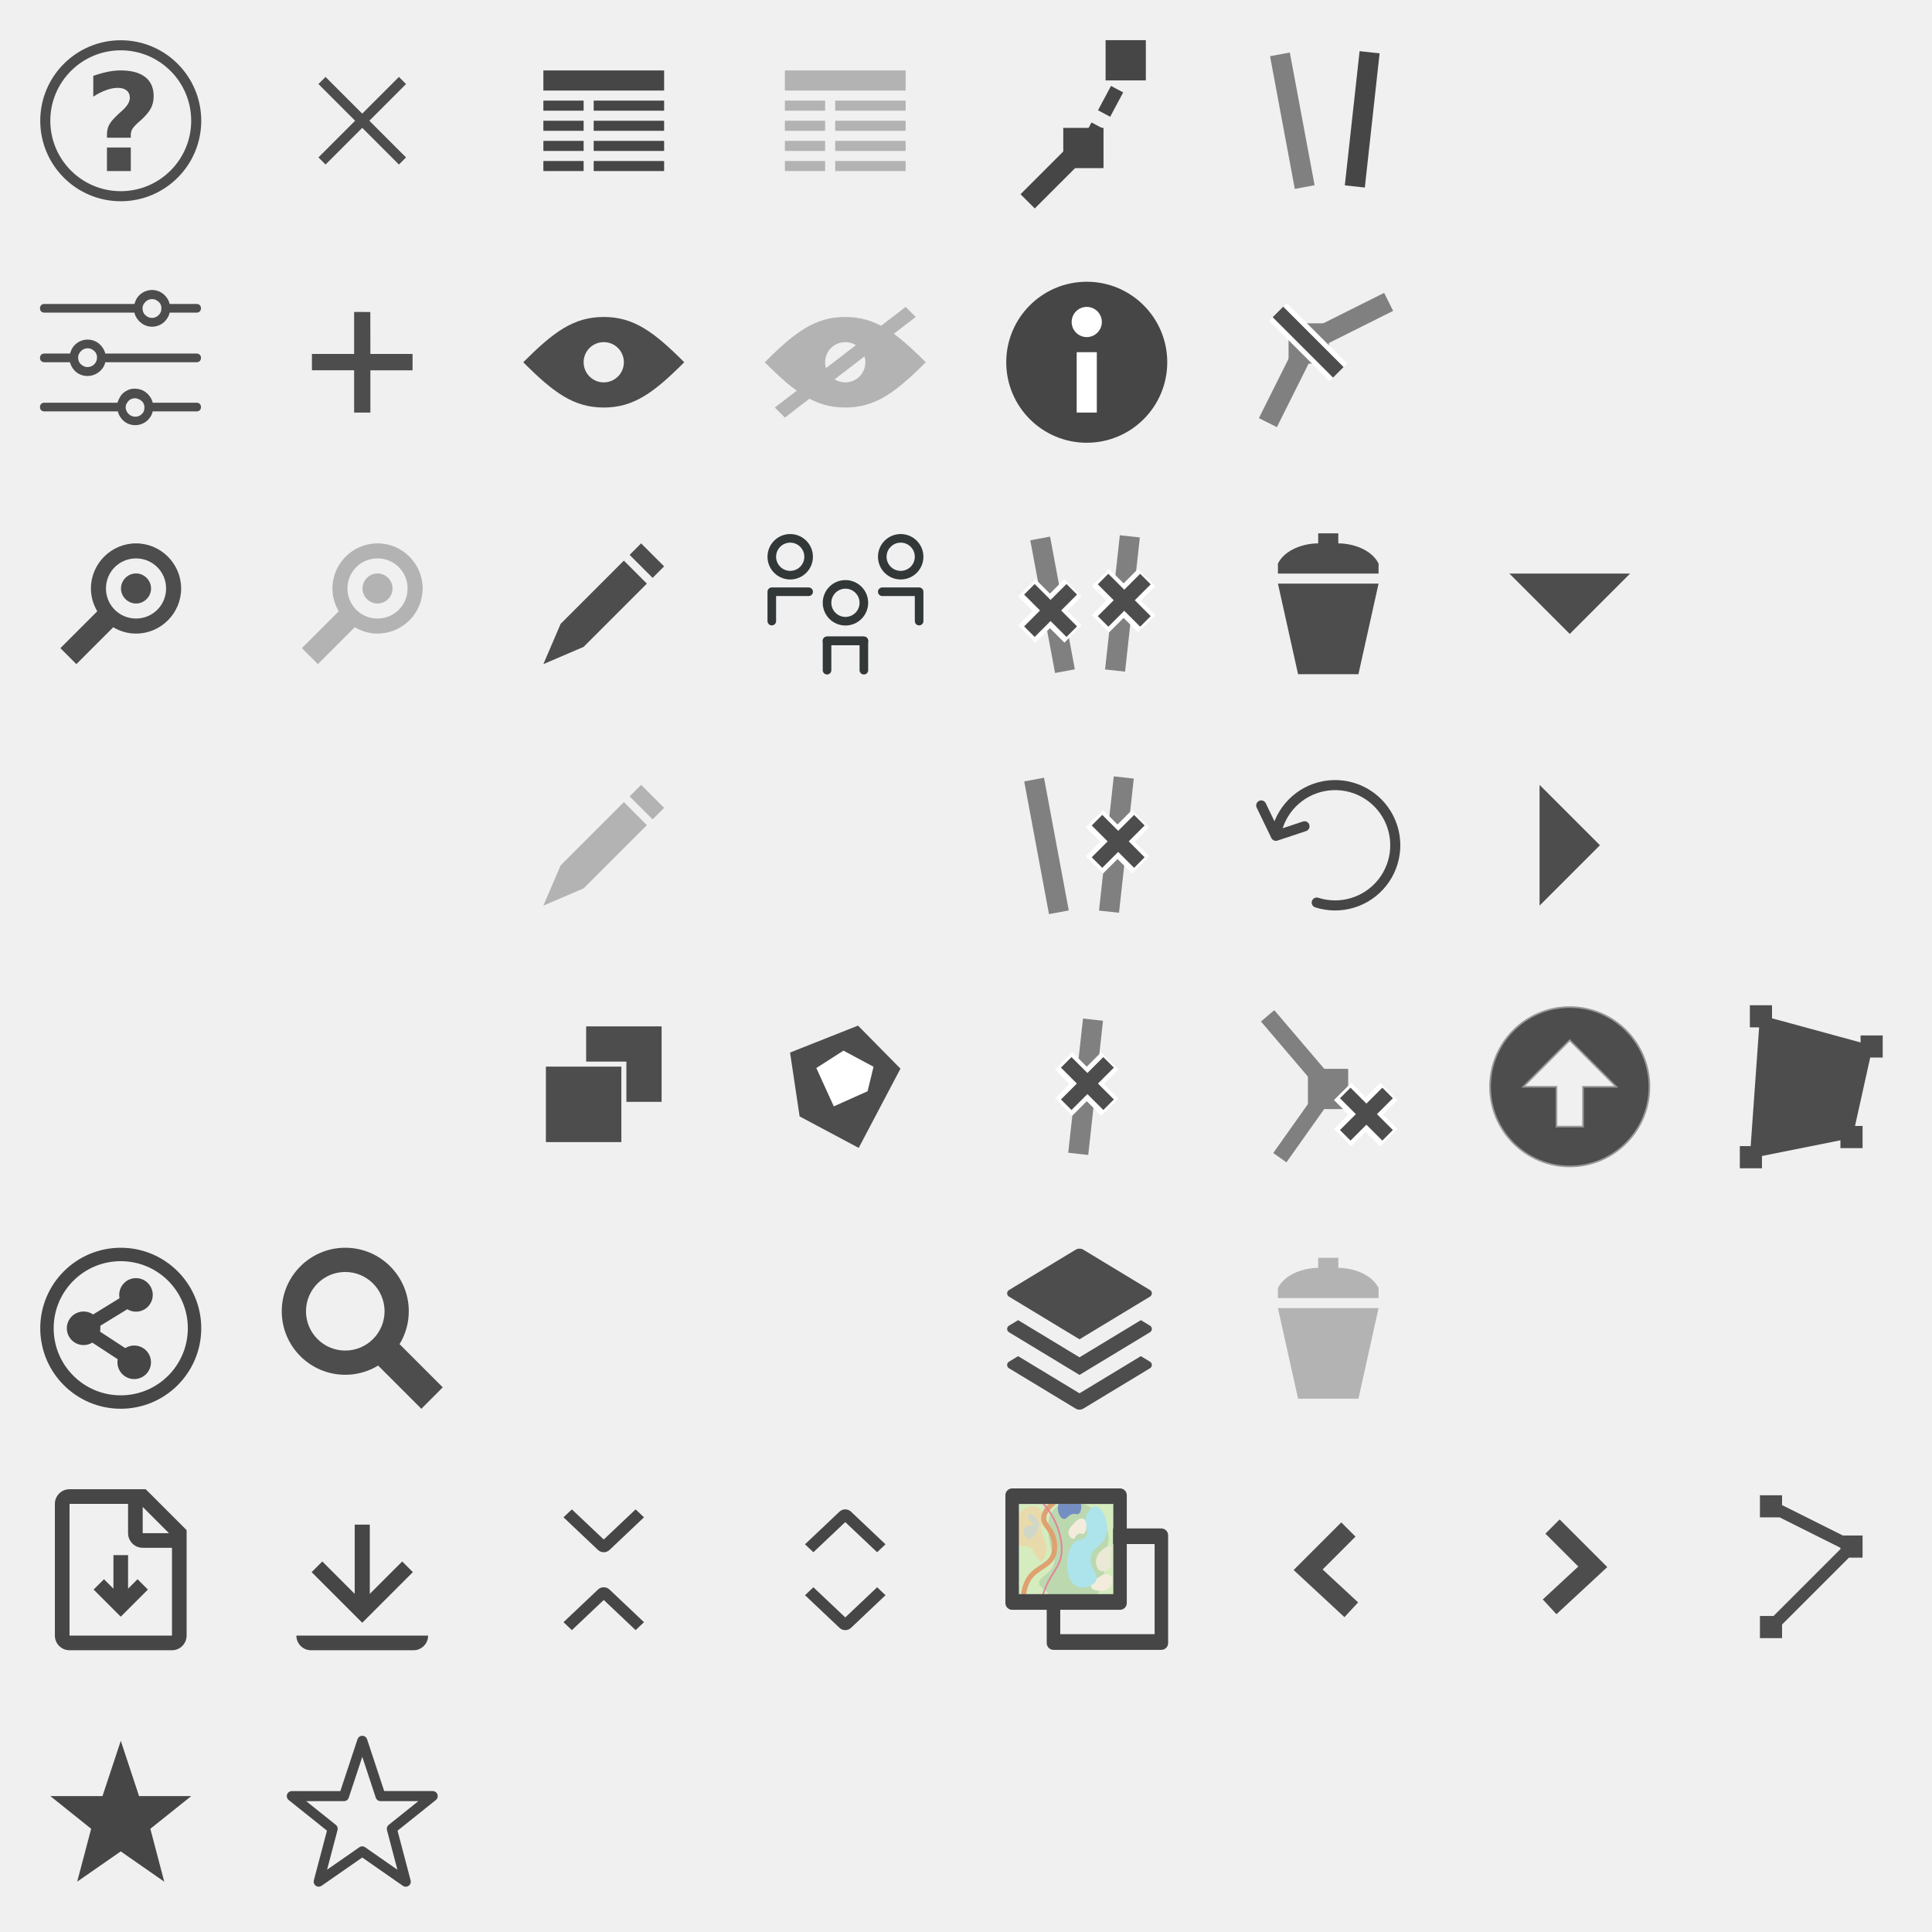
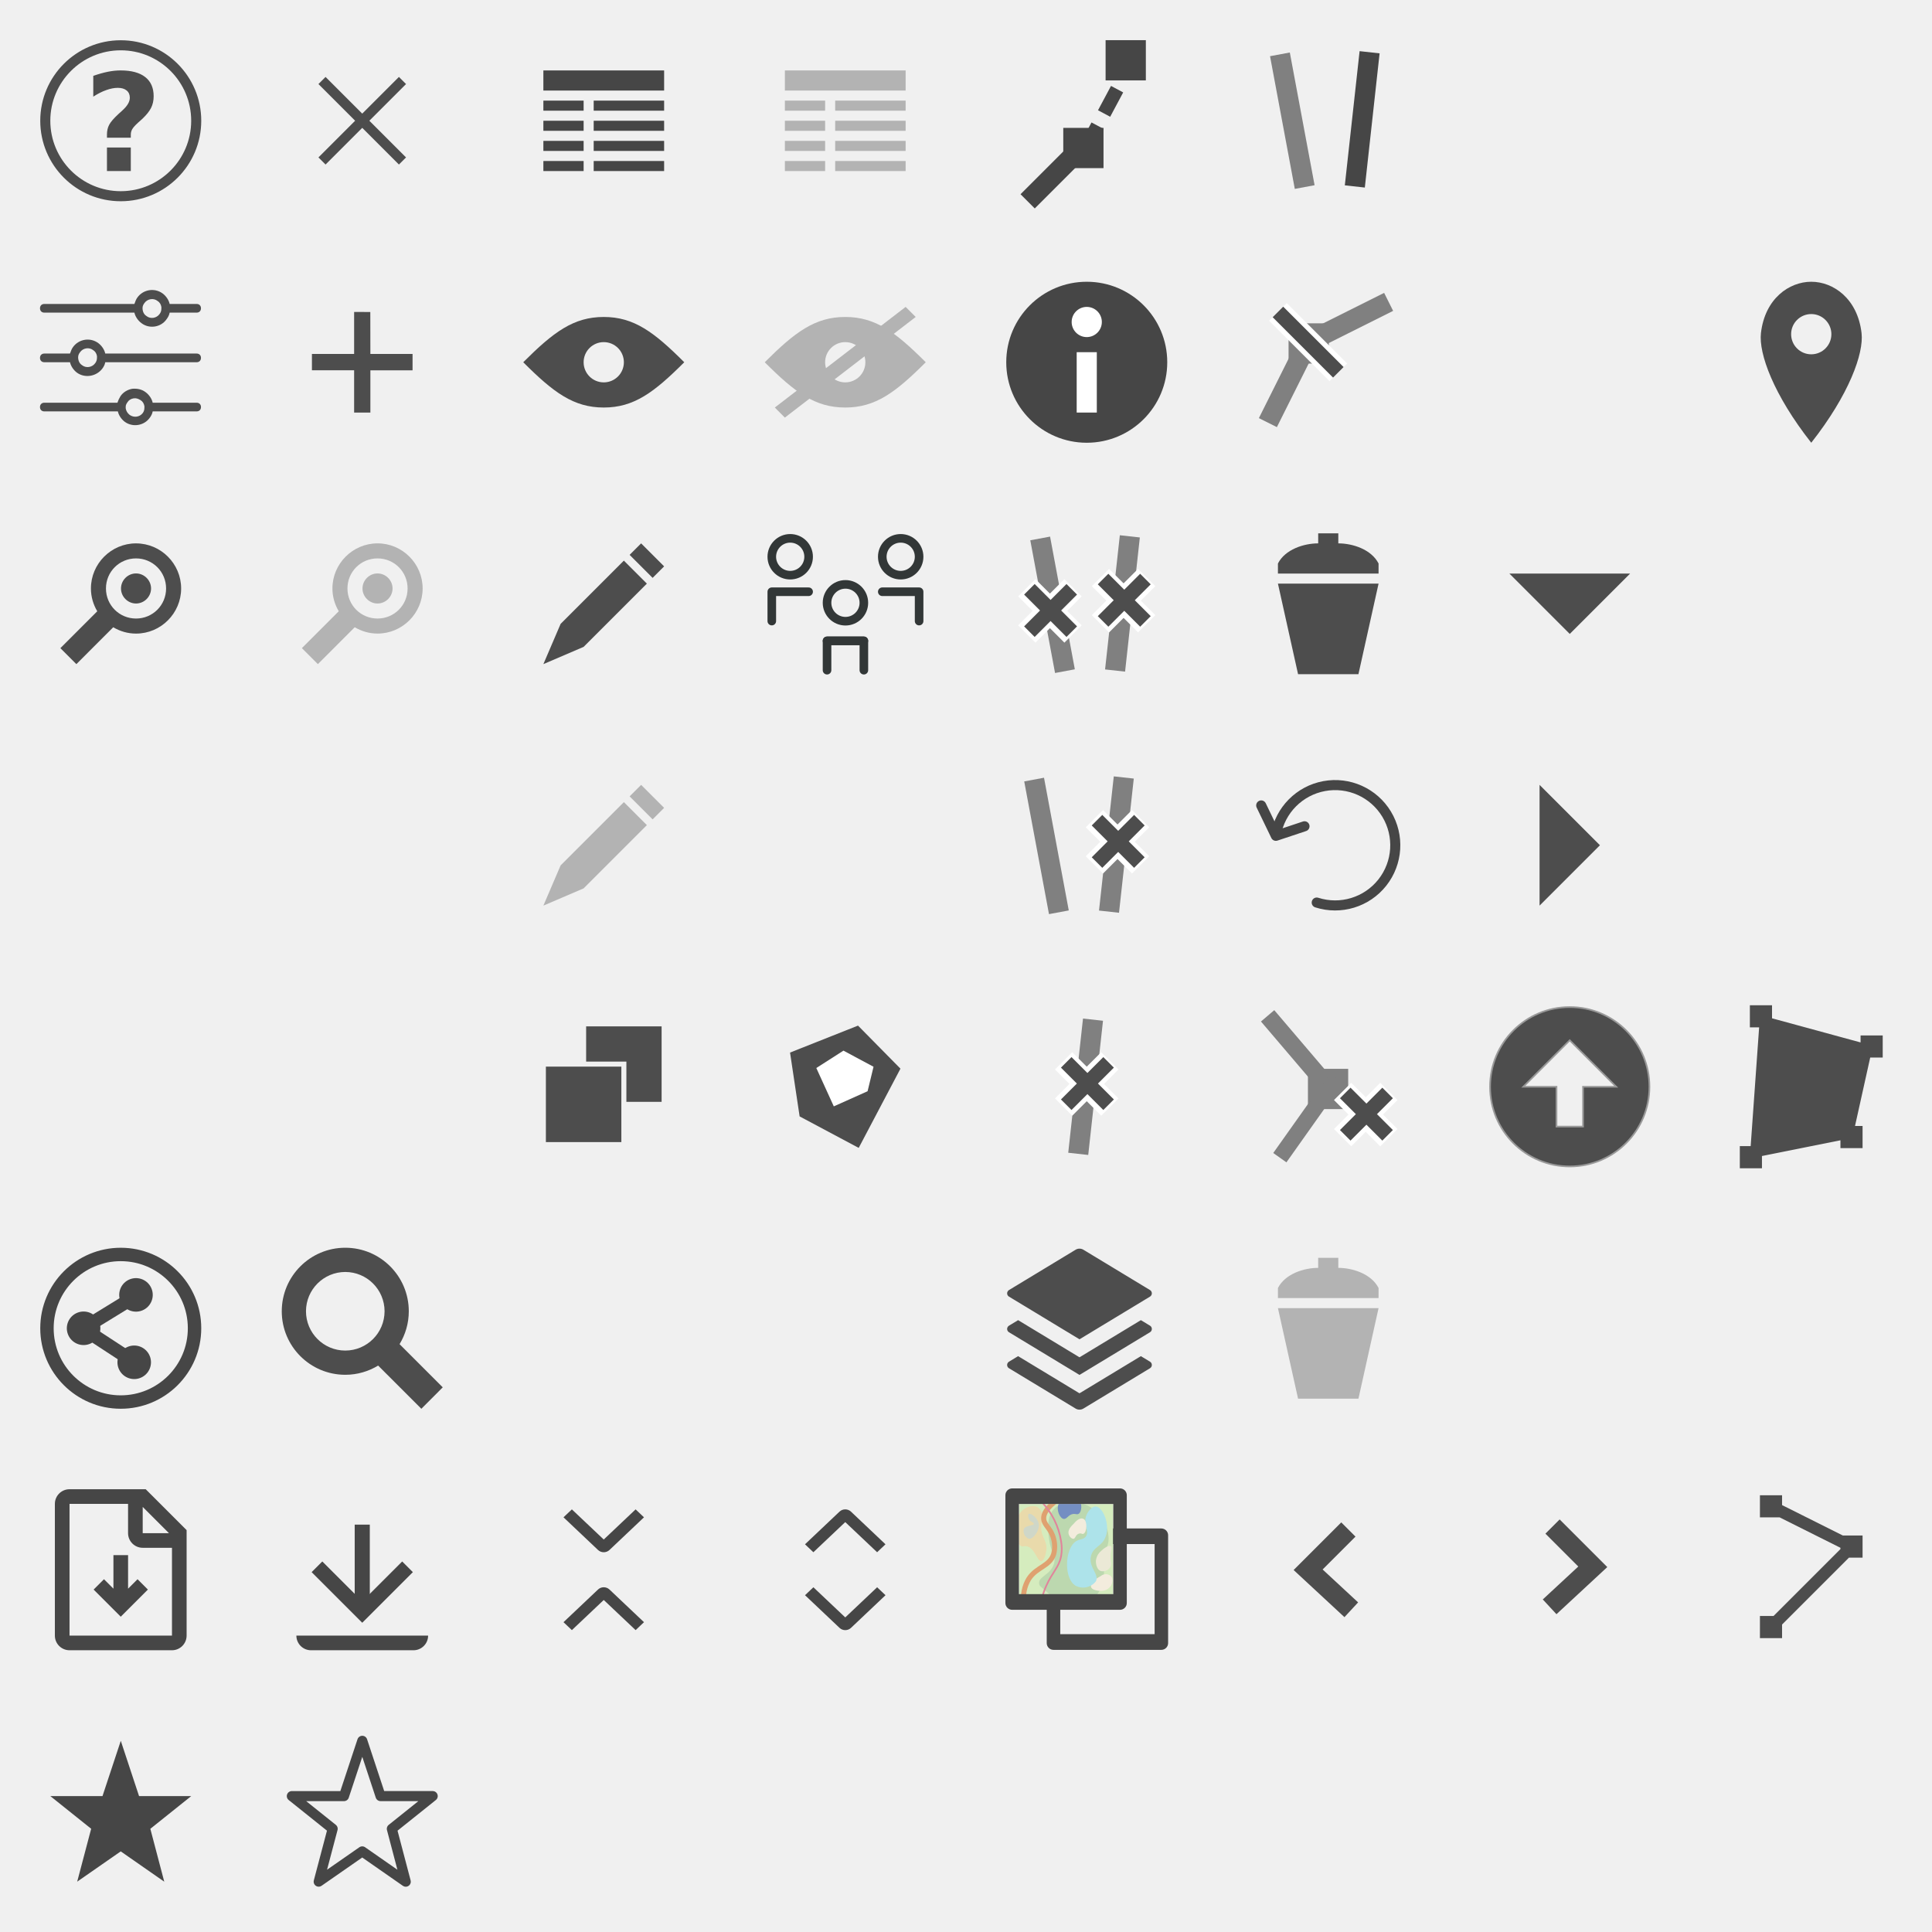
<svg xmlns="http://www.w3.org/2000/svg" width="192" height="192" id="svg2" version="1.1" xml:space="preserve">
  <defs id="defs4">
    <marker style="overflow:visible" id="Arrow1" refX="0" refY="0" orient="auto-start-reverse" markerWidth="4.061" markerHeight="6.707" viewBox="0 0 4.061 6.707" preserveAspectRatio="xMidYMid">
      <path style="fill:none;stroke:context-stroke;stroke-width:1;stroke-linecap:butt" d="m 3,-3 -3,3 3,3" id="path5057" transform="rotate(180,0.125,0)" />
    </marker>
    <mask id="mask0_181_11898" maskUnits="userSpaceOnUse" x="2" y="2" width="15" height="15">
      <path d="m 16.04,2.316 h -14.035 v 14.035 h 14.035 z" fill="#ffffff" id="path2351" />
    </mask>
  </defs>
  <g id="layer1" transform="translate(0,-812.3622)">
    <g id="help" transform="translate(-23.2557,-119.3865)">
      <circle transform="matrix(1.071429,0,0,1.071429,26.68427,934.1058)" id="path3014" style="fill:none;stroke:#4d4d4d;stroke-width:0.933;stroke-miterlimit:4;stroke-dasharray:none;stroke-opacity:1" cx="8" cy="9" r="7" />
      <g id="text3784" style="font-style:normal;font-weight:normal;font-size:40px;line-height:125%;font-family:Sans;letter-spacing:0px;word-spacing:0px;fill:#4d4d4d;fill-opacity:1;stroke:none" transform="translate(27.2557,-100.6137)">
        <path id="path3789" style="font-weight:bold;font-size:12px;-inkscape-font-specification:'Sans Bold';fill:#4d4d4d" d="m 9,1046.046 h -2.37 v -0.322 c 0,-0.36 0.072,-0.677 0.217,-0.954 0.144,-0.281 0.449,-0.636 0.912,-1.066 l 0.42,-0.382 c 0.249,-0.228 0.431,-0.443 0.545,-0.645 0.118,-0.202 0.177,-0.404 0.177,-0.605 -4.6e-6,-0.307 -0.105,-0.546 -0.315,-0.717 -0.21,-0.176 -0.503,-0.263 -0.88,-0.263 -0.354,0 -0.737,0.075 -1.149,0.224 -0.411,0.145 -0.84,0.362 -1.287,0.651 v -2.066 c 0.53,-0.184 1.013,-0.32 1.451,-0.408 0.438,-0.088 0.86,-0.132 1.267,-0.132 1.068,0 1.882,0.219 2.442,0.658 0.56,0.434 0.84,1.07 0.84,1.908 -7e-6,0.43 -0.085,0.816 -0.256,1.158 -0.171,0.338 -0.462,0.702 -0.873,1.092 l -0.42,0.375 c -0.298,0.272 -0.492,0.491 -0.584,0.658 -0.092,0.162 -0.138,0.342 -0.138,0.539 v 0.296 m -2.37,0.974 h 2.37 v 2.342 h -2.37 v -2.342" />
      </g>
    </g>
    <path style="fill:#4d4d4d;fill-opacity:1;fill-rule:nonzero;stroke:none" d="m 60,843.862 c -3,0 -5,1.5 -8,4.5 3,3 5,4.5 8,4.5 3,0 5,-1.5 8,-4.5 -3,-3 -5,-4.5 -8,-4.5 z m 0,2.5 c 1.105,0 2,0.895 2,2 0,1.105 -0.895,2 -2,2 -1.105,0 -2,-0.895 -2,-2 0,-1.105 0.895,-2 2,-2 z" id="show" />
    <g id="hide" style="fill:#b3b3b3" transform="translate(75,-195)">
      <path id="path2990" transform="translate(0,1034.362)" d="m 9,4.5 c -3,-3.36e-5 -5,1.5 -8,4.5 3,3 5,4.5 8,4.5 3,-3.3e-5 5,-1.5 8,-4.5 -3,-3 -5,-4.5 -8,-4.5 z m 0,2.5 c 1.105,0 2,0.895 2,2 0,1.105 -0.895,2 -2,2 -1.105,0 -2,-0.895 -2,-2 0,-1.105 0.895,-2 2,-2 z" style="fill:#b3b3b3;fill-opacity:1;fill-rule:nonzero;stroke:none" />
      <path id="rect3787" d="m 2,1047.862 13,-10 1,1 -13,10 z" style="fill:#b3b3b3;fill-opacity:1;fill-rule:nonzero;stroke:none" />
    </g>
    <path style="fill:#b3b3b3;fill-opacity:1;fill-rule:nonzero;stroke:none" d="m 78,819.362 v 2 h 12 v -2 z m 0,3 v 1 h 4 v -1 z m 5,0 v 1 h 7 v -1 z m -5,2 v 1 h 4 v -1 z m 5,0 v 1 h 7 v -1 z m -5,2 v 1 h 4 v -1 z m 5,0 v 1 h 7 v -1 z m -5,2 v 1 h 4 v -1 z m 5,0 v 1 h 7 v -1 z" id="table-disabled" />
    <path style="color:#000000;font-style:normal;font-variant:normal;font-weight:normal;font-stretch:normal;font-size:medium;line-height:normal;font-family:Sans;-inkscape-font-specification:Sans;text-indent:0;text-align:start;text-decoration:none;text-decoration-line:none;letter-spacing:normal;word-spacing:normal;text-transform:none;writing-mode:lr-tb;direction:ltr;baseline-shift:baseline;text-anchor:start;display:inline;overflow:visible;visibility:visible;fill:#4d4d4d;fill-opacity:1;stroke:none;stroke-width:3;marker:none;enable-background:accumulate" d="m 13.518,866.362 c -2.467,0 -4.482,2.016 -4.482,4.483 0,0.83 0.234,1.596 0.63,2.265 l -3.665,3.665 1.588,1.588 3.665,-3.665 c 0.668,0.397 1.435,0.63 2.265,0.63 2.467,0 4.482,-2.016 4.482,-4.482 0,-2.467 -2.016,-4.483 -4.482,-4.483 z m 0,1.494 c 1.659,0 2.988,1.329 2.988,2.988 0,1.659 -1.329,2.988 -2.988,2.988 -1.659,0 -2.988,-1.329 -2.988,-2.988 0,-1.659 1.329,-2.988 2.988,-2.988 z m 0,1.494 c -0.816,0 -1.494,0.678 -1.494,1.494 0,0.816 0.678,1.494 1.494,1.494 0.816,0 1.494,-0.678 1.494,-1.494 0,-0.816 -0.678,-1.494 -1.494,-1.494 z" id="zoom" />
    <path id="zoom-disabled" d="m 37.518,866.362 c -2.467,0 -4.482,2.016 -4.482,4.482 0,0.83 0.234,1.596 0.63,2.264 l -3.665,3.666 1.588,1.587 3.665,-3.665 c 0.668,0.397 1.435,0.63 2.265,0.63 2.467,0 4.482,-2.016 4.482,-4.483 0,-2.467 -2.016,-4.482 -4.482,-4.482 z m 0,1.494 c 1.659,0 2.988,1.329 2.988,2.988 0,1.659 -1.329,2.988 -2.988,2.988 -1.659,0 -2.988,-1.329 -2.988,-2.988 0,-1.659 1.329,-2.988 2.988,-2.988 z m 0,1.494 c -0.816,0 -1.494,0.678 -1.494,1.494 0,0.816 0.678,1.494 1.494,1.494 0.816,0 1.494,-0.678 1.494,-1.494 0,-0.816 -0.678,-1.494 -1.494,-1.494 z" style="color:#000000;font-style:normal;font-variant:normal;font-weight:normal;font-stretch:normal;font-size:medium;line-height:normal;font-family:Sans;-inkscape-font-specification:Sans;text-indent:0;text-align:start;text-decoration:none;text-decoration-line:none;letter-spacing:normal;word-spacing:normal;text-transform:none;writing-mode:lr-tb;direction:ltr;baseline-shift:baseline;text-anchor:start;display:inline;overflow:visible;visibility:visible;fill:#b3b3b3;fill-opacity:1;stroke:none;stroke-width:3;marker:none;enable-background:accumulate" />
    <path style="fill:#464646;fill-opacity:1;fill-rule:nonzero;stroke:none" d="m 54,819.362 v 2 h 12 v -2 z m 0,3 v 1 h 4 v -1 z m 5,0 v 1 h 7 v -1 z m -5,2 v 1 h 4 v -1 z m 5,0 v 1 h 7 v -1 z m -5,2 v 1 h 4 v -1 z m 5,0 v 1 h 7 v -1 z m -5,2 v 1 h 4 v -1 z m 5,0 v 1 h 7 v -1 z" id="table" />
    <g transform="translate(32,-54.00012)" style="font-style:normal;font-weight:normal;font-size:40px;line-height:125%;font-family:Sans;letter-spacing:0px;word-spacing:0px;fill:#4d4d4d;fill-opacity:1;stroke:none" id="text3784-6" />
    <path id="close-9" style="color:#000000;fill:#4d4d4d;fill-opacity:1;fill-rule:evenodd;stroke:none;stroke-width:0.189;stroke-dasharray:none;stroke-opacity:1" d="m 32.353,820.008 -0.707,0.707 3.646,3.646 -3.646,3.646 0.707,0.707 3.646,-3.646 3.646,3.646 0.707,-0.707 -3.646,-3.646 3.646,-3.646 -0.707,-0.707 -3.646,3.646 z" />
    <path d="m 35.192,853.362 2e-6,-4.2 -4.192,1e-5 -3e-6,-1.627 h 4.192 v -4.173 l 1.609,0.007 0.007,4.167 h 4.192 l -3.9e-5,1.627 -4.192,4e-5 -1.5e-5,4.2 h -1.615" style="font-style:normal;font-variant:normal;font-weight:normal;font-stretch:normal;font-size:20px;line-height:125%;font-family:Arial;-inkscape-font-specification:Arial;letter-spacing:0px;word-spacing:0px;fill:#4d4d4d;fill-opacity:1;stroke:none" id="add" />
    <path d="m 16.557,844.081 c 0.13,-0.173 0.259,-0.389 0.303,-0.649 h 2.681 c 0.259,0 0.432,-0.173 0.432,-0.432 0,-0.259 -0.173,-0.432 -0.432,-0.432 h -2.681 c -0.086,-0.389 -0.346,-0.778 -0.692,-1.038 -0.822,-0.605 -1.946,-0.389 -2.508,0.389 -0.13,0.173 -0.216,0.389 -0.303,0.649 h -8.951 c -0.259,0 -0.432,0.173 -0.432,0.432 0,0.259 0.173,0.432 0.432,0.432 h 8.951 c 0.086,0.389 0.346,0.778 0.692,1.038 0.778,0.605 1.946,0.432 2.508,-0.389 z m -1.989,-0.303 c -0.216,-0.13 -0.346,-0.346 -0.389,-0.605 -0.043,-0.259 0,-0.476 0.173,-0.692 0.303,-0.432 0.908,-0.519 1.297,-0.216 0.216,0.13 0.346,0.346 0.389,0.605 0,0.043 0,0.086 0,0.13 0,0.216 -0.043,0.389 -0.173,0.562 -0.303,0.432 -0.908,0.519 -1.297,0.216 z m -4.411,5.232 c 0.13,-0.173 0.259,-0.389 0.303,-0.649 h 9.081 c 0.259,0 0.432,-0.173 0.432,-0.432 0,-0.259 -0.173,-0.432 -0.432,-0.432 h -9.081 c -0.086,-0.389 -0.346,-0.778 -0.692,-1.038 -0.822,-0.605 -1.946,-0.389 -2.508,0.389 -0.13,0.173 -0.216,0.389 -0.303,0.649 h -2.551 c -0.259,0 -0.432,0.173 -0.432,0.432 0,0.259 0.173,0.432 0.432,0.432 h 2.551 c 0.086,0.389 0.346,0.778 0.692,1.038 0.778,0.562 1.903,0.389 2.508,-0.389 z m -1.989,-0.346 c -0.216,-0.13 -0.346,-0.346 -0.389,-0.605 -0.043,-0.259 0,-0.476 0.173,-0.692 0.303,-0.432 0.908,-0.519 1.297,-0.216 0.216,0.13 0.346,0.346 0.389,0.605 0,0.043 0,0.086 0,0.13 0,0 0,0 0,0 0,0 0,0 0,0 0,0.216 -0.043,0.389 -0.173,0.562 -0.303,0.432 -0.908,0.519 -1.297,0.216 z m 6.703,5.232 c 0.13,-0.173 0.259,-0.389 0.303,-0.649 h 4.368 c 0.259,0 0.432,-0.173 0.432,-0.432 0,-0.259 -0.173,-0.432 -0.432,-0.432 h -4.368 c -0.086,-0.389 -0.346,-0.778 -0.692,-1.038 -0.389,-0.303 -0.865,-0.389 -1.341,-0.346 -0.476,0.086 -0.908,0.346 -1.168,0.735 -0.13,0.216 -0.216,0.389 -0.303,0.649 h -7.265 c -0.259,0 -0.432,0.173 -0.432,0.432 0,0.259 0.173,0.432 0.432,0.432 h 7.308 c 0.086,0.389 0.346,0.778 0.692,1.038 0.778,0.562 1.903,0.389 2.465,-0.389 z m -1.989,-0.303 c -0.216,-0.173 -0.346,-0.389 -0.389,-0.649 0,-0.043 0,-0.086 0,-0.086 0,-0.043 0,-0.086 0,-0.086 0,-0.173 0.086,-0.303 0.173,-0.432 0.13,-0.216 0.346,-0.346 0.605,-0.389 0.259,-0.043 0.476,0.043 0.692,0.173 0.216,0.13 0.346,0.346 0.389,0.605 0,0.043 0,0.086 0,0.13 0,0 0,0 0,0 0,0 0,0 0,0 0,0.216 -0.043,0.389 -0.173,0.562 -0.303,0.389 -0.865,0.476 -1.297,0.173 z" id="path1-3" style="fill:#4d4d4d;fill-opacity:1;stroke-width:1" />
    <path style="fill:#4d4d4d;fill-opacity:1;stroke:none" d="m 63.714,866.362 -1.143,1.143 2.286,2.286 1.143,-1.143 z m -1.714,1.714 -6.286,6.286 2.286,2.286 6.286,-6.286 z m -6.286,6.286 -1.714,4 4,-1.714 z" id="edit" />
    <text xml:space="preserve" style="font-style:normal;font-weight:normal;line-height:0%;font-family:sans-serif;letter-spacing:0px;word-spacing:0px;fill:#000000;fill-opacity:1;stroke:none" x="39.647" y="918.797" id="text4457-6">
      <tspan y="918.797" x="39.647" id="tspan4459-6" style="font-size:30.476px;line-height:1.25;font-family:sans-serif"> </tspan>
    </text>
    <path style="fill:#b3b3b3;fill-opacity:1;stroke:none" d="m 63.714,890.362 -1.143,1.143 2.286,2.286 1.143,-1.143 z m -1.714,1.714 -6.286,6.286 2.286,2.286 6.286,-6.286 z m -6.286,6.286 -1.714,4 4,-1.714 z" id="path3684-2" />
    <g id="share" class="sprite" transform="matrix(0.6666667,0,0,0.6666667,-54.66667,282.7889)">
      <circle id="path4309" cx="100" cy="992.36" r="11" fill="none" stroke="#464646" stroke-width="2" />
      <circle id="path4819" transform="rotate(-111.82)" cx="-963.89" cy="-276.04" r="2.5" fill="#464646" />
      <circle id="path4819-2" transform="rotate(-111.82)" cx="-956.38" cy="-281.16" r="2.5" fill="#464646" />
      <circle id="path4819-0" transform="rotate(-111.82)" cx="-954.66" cy="-272.06" r="2.5" fill="#464646" />
      <path id="path4850" d="m 102.39,987.48 -8.019,4.92 8.139,5.322" fill="none" stroke="#464646" stroke-width="2" />
    </g>
    <path id="search" class="sprite" d="m 44,950.234 -4.291,-4.292 c 0.578,-0.953 0.916,-2.069 0.916,-3.266 0,-3.489 -2.824,-6.314 -6.312,-6.315 -3.487,0.001 -6.312,2.827 -6.312,6.315 0,3.486 2.827,6.311 6.314,6.311 1.197,0 2.312,-0.339 3.264,-0.916 l 4.294,4.294 z m -13.592,-7.559 c 0.004,-2.157 1.748,-3.902 3.905,-3.906 2.156,0.005 3.902,1.748 3.905,3.906 -0.004,2.156 -1.749,3.902 -3.905,3.905 -2.157,0 -3.902,-1.749 -3.905,-3.905 z" fill="#4d4d4d" stroke-width="0.667" />
    <g id="info" transform="translate(0,2)">
      <circle style="fill:#464646;fill-opacity:1;stroke:none" id="path3762" cx="108" cy="846.362" r="8" />
      <circle style="fill:#ffffff;fill-opacity:1;stroke:none" id="path3764" cx="108" cy="842.362" r="1.5" />
      <path style="fill:#ffffff;fill-opacity:1;stroke:none" d="m 107,845.362 h 2 v 6 h -2 z" id="rect4274" />
    </g>
    <g id="g4717" transform="translate(-54.78919,-113.977)">
      <path id="path3862" d="m 140.058,1028.263 4.217,4.278 -4.149,7.874 -5.871,-3.127 -0.952,-6.346 z" style="fill:#4d4d4d;fill-opacity:1;fill-rule:evenodd;stroke:none;stroke-width:1px;stroke-linecap:butt;stroke-linejoin:miter;stroke-opacity:1" />
      <path id="path3864" d="m 135.914,1032.478 1.737,3.811 3.358,-1.504 0.591,-2.433 -2.99,-1.601" style="fill:#ffffff;fill-rule:evenodd;stroke:none;stroke-width:1px;stroke-linecap:butt;stroke-linejoin:miter;stroke-opacity:1" />
    </g>
    <path style="fill:#4d4d4d;fill-opacity:1;fill-rule:nonzero;stroke:none" d="m 131,865.362 v 1 c -1.429,0 -3.286,0.6 -4,2 v 1 h 10 v -1 c -0.714,-1.4 -2.571,-2 -4,-2 v -1 z m -4,5 2,9 h 6 l 2,-9 z" id="delete" />
    <g id="g4797" transform="translate(-70.25992,-96.67438)">
      <path id="path4349-2-2-9-3-8" d="m 180.472,999.637 1.468,-13.336" style="fill:none;fill-rule:evenodd;stroke:#808080;stroke-width:2;stroke-linecap:butt;stroke-linejoin:miter;stroke-miterlimit:4;stroke-dasharray:none;stroke-opacity:1" />
      <path id="path4349-2-2-3-3" d="m 175.49,999.698 -2.461,-13.189" style="fill:none;fill-rule:evenodd;stroke:#808080;stroke-width:2;stroke-linecap:butt;stroke-linejoin:miter;stroke-miterlimit:4;stroke-dasharray:none;stroke-opacity:1" />
      <g id="g4621">
        <g id="g4400-8-39-2-3-1" transform="matrix(0.5744914,0,0,0.5744914,77.9098,445.5668)" style="stroke:#ffffff;stroke-width:4.224;stroke-miterlimit:4;stroke-dasharray:none">
          <path id="path4353-1-6-1-3-6" d="m 176,948.362 8,8" style="fill:none;fill-rule:evenodd;stroke:#ffffff;stroke-width:4.224;stroke-linecap:butt;stroke-linejoin:miter;stroke-miterlimit:4;stroke-dasharray:none;stroke-opacity:1" />
          <path id="path4355-9-7-1-7-3" d="m 176,956.362 8,-8" style="fill:none;fill-rule:evenodd;stroke:#ffffff;stroke-width:4.224;stroke-linecap:butt;stroke-linejoin:miter;stroke-miterlimit:4;stroke-dasharray:none;stroke-opacity:1" />
        </g>
        <g id="g4400-8-39-2-3" transform="matrix(0.5263104,0,0,0.5263104,86.64857,491.4128)" style="stroke:#000000;stroke-width:2.816;stroke-miterlimit:4;stroke-dasharray:none">
          <path id="path4353-1-6-1-3" d="m 176,948.362 8,8" style="fill:none;fill-rule:evenodd;stroke:#4d4d4d;stroke-width:2.816;stroke-linecap:butt;stroke-linejoin:miter;stroke-miterlimit:4;stroke-dasharray:none;stroke-opacity:1" />
          <path id="path4355-9-7-1-7" d="m 176,956.362 8,-8" style="fill:none;fill-rule:evenodd;stroke:#4d4d4d;stroke-width:2.816;stroke-linecap:butt;stroke-linejoin:miter;stroke-miterlimit:4;stroke-dasharray:none;stroke-opacity:1" />
        </g>
      </g>
    </g>
    <g id="g4779" transform="translate(-69.65754,-77.63734)">
      <path id="path4349-2-2-9-3-8-3" d="m 180.472,956.637 1.468,-13.336" style="fill:none;fill-rule:evenodd;stroke:#808080;stroke-width:2;stroke-linecap:butt;stroke-linejoin:miter;stroke-miterlimit:4;stroke-dasharray:none;stroke-opacity:1" />
      <path id="path4349-2-2-3-3-8" d="m 175.49,956.698 -2.461,-13.189" style="fill:none;fill-rule:evenodd;stroke:#808080;stroke-width:2;stroke-linecap:butt;stroke-linejoin:miter;stroke-miterlimit:4;stroke-dasharray:none;stroke-opacity:1" />
      <g id="g4621-7" transform="translate(0,-43)">
        <g id="g4400-8-39-2-3-1-3" transform="matrix(0.5744914,0,0,0.5744914,77.9098,445.5668)" style="stroke:#ffffff;stroke-width:4.224;stroke-miterlimit:4;stroke-dasharray:none">
          <path id="path4353-1-6-1-3-6-1" d="m 176,948.362 8,8" style="fill:none;fill-rule:evenodd;stroke:#ffffff;stroke-width:4.224;stroke-linecap:butt;stroke-linejoin:miter;stroke-miterlimit:4;stroke-dasharray:none;stroke-opacity:1" />
          <path id="path4355-9-7-1-7-3-3" d="m 176,956.362 8,-8" style="fill:none;fill-rule:evenodd;stroke:#ffffff;stroke-width:4.224;stroke-linecap:butt;stroke-linejoin:miter;stroke-miterlimit:4;stroke-dasharray:none;stroke-opacity:1" />
        </g>
        <g id="g4400-8-39-2-3-6" transform="matrix(0.5263104,0,0,0.5263104,86.64857,491.4128)" style="stroke:#000000;stroke-width:2.816;stroke-miterlimit:4;stroke-dasharray:none">
          <path id="path4353-1-6-1-3-5" d="m 176,948.362 8,8" style="fill:none;fill-rule:evenodd;stroke:#4d4d4d;stroke-width:2.816;stroke-linecap:butt;stroke-linejoin:miter;stroke-miterlimit:4;stroke-dasharray:none;stroke-opacity:1" />
          <path id="path4355-9-7-1-7-0" d="m 176,956.362 8,-8" style="fill:none;fill-rule:evenodd;stroke:#4d4d4d;stroke-width:2.816;stroke-linecap:butt;stroke-linejoin:miter;stroke-miterlimit:4;stroke-dasharray:none;stroke-opacity:1" />
        </g>
      </g>
      <g id="g4621-7-8" transform="translate(-7.321431,-41.98214)">
        <g id="g4400-8-39-2-3-1-3-3" transform="matrix(0.5744914,0,0,0.5744914,77.9098,445.5668)" style="stroke:#ffffff;stroke-width:4.224;stroke-miterlimit:4;stroke-dasharray:none">
          <path id="path4353-1-6-1-3-6-1-4" d="m 176,948.362 8,8" style="fill:none;fill-rule:evenodd;stroke:#ffffff;stroke-width:4.224;stroke-linecap:butt;stroke-linejoin:miter;stroke-miterlimit:4;stroke-dasharray:none;stroke-opacity:1" />
          <path id="path4355-9-7-1-7-3-3-1" d="m 176,956.362 8,-8" style="fill:none;fill-rule:evenodd;stroke:#ffffff;stroke-width:4.224;stroke-linecap:butt;stroke-linejoin:miter;stroke-miterlimit:4;stroke-dasharray:none;stroke-opacity:1" />
        </g>
        <g id="g4400-8-39-2-3-6-1" transform="matrix(0.5263104,0,0,0.5263104,86.64857,491.4128)" style="stroke:#000000;stroke-width:2.816;stroke-miterlimit:4;stroke-dasharray:none">
          <path id="path4353-1-6-1-3-5-9" d="m 176,948.362 8,8" style="fill:none;fill-rule:evenodd;stroke:#4d4d4d;stroke-width:2.816;stroke-linecap:butt;stroke-linejoin:miter;stroke-miterlimit:4;stroke-dasharray:none;stroke-opacity:1" />
          <path id="path4355-9-7-1-7-0-1" d="m 176,956.362 8,-8" style="fill:none;fill-rule:evenodd;stroke:#4d4d4d;stroke-width:2.816;stroke-linecap:butt;stroke-linejoin:miter;stroke-miterlimit:4;stroke-dasharray:none;stroke-opacity:1" />
        </g>
      </g>
    </g>
    <g id="g4859" transform="translate(-74.30072,-112.3795)">
      <path id="path4349-2-2-9-3-8-7" d="m 181.454,1039.41 1.468,-13.336" style="fill:none;fill-rule:evenodd;stroke:#808080;stroke-width:2;stroke-linecap:butt;stroke-linejoin:miter;stroke-miterlimit:4;stroke-dasharray:none;stroke-opacity:1" />
      <g transform="translate(0.9824624,39.77233)" id="g4621-0">
        <g id="g4400-8-39-2-3-1-1" transform="matrix(0.5744914,0,0,0.5744914,77.9098,445.5668)" style="stroke:#ffffff;stroke-width:4.224;stroke-miterlimit:4;stroke-dasharray:none">
          <path id="path4353-1-6-1-3-6-5" d="m 176,948.362 8,8" style="fill:none;fill-rule:evenodd;stroke:#ffffff;stroke-width:4.224;stroke-linecap:butt;stroke-linejoin:miter;stroke-miterlimit:4;stroke-dasharray:none;stroke-opacity:1" />
          <path id="path4355-9-7-1-7-3-31" d="m 176,956.362 8,-8" style="fill:none;fill-rule:evenodd;stroke:#ffffff;stroke-width:4.224;stroke-linecap:butt;stroke-linejoin:miter;stroke-miterlimit:4;stroke-dasharray:none;stroke-opacity:1" />
        </g>
        <g id="g4400-8-39-2-3-3" transform="matrix(0.5263104,0,0,0.5263104,86.64857,491.4128)" style="stroke:#000000;stroke-width:2.816;stroke-miterlimit:4;stroke-dasharray:none">
          <path id="path4353-1-6-1-3-3" d="m 176,948.362 8,8" style="fill:none;fill-rule:evenodd;stroke:#4d4d4d;stroke-width:2.816;stroke-linecap:butt;stroke-linejoin:miter;stroke-miterlimit:4;stroke-dasharray:none;stroke-opacity:1" />
          <path id="path4355-9-7-1-7-8" d="m 176,956.362 8,-8" style="fill:none;fill-rule:evenodd;stroke:#4d4d4d;stroke-width:2.816;stroke-linecap:butt;stroke-linejoin:miter;stroke-miterlimit:4;stroke-dasharray:none;stroke-opacity:1" />
        </g>
      </g>
    </g>
    <g id="g4976" transform="translate(-86.46445,-110.3339)">
      <rect y="1028.916" x="216.446" height="4" width="4" id="rect4918" style="fill:#808080;fill-opacity:1;stroke:none;stroke-width:2;stroke-linecap:round;stroke-linejoin:round;stroke-miterlimit:4;stroke-dasharray:4, 2;stroke-dashoffset:0;stroke-opacity:1" />
      <path id="path4349-2-2-9-3-8-7-0-0" d="m 218.99,1031.335 -6.551,-7.687" style="fill:none;fill-rule:evenodd;stroke:#808080;stroke-width:1.737;stroke-linecap:butt;stroke-linejoin:miter;stroke-miterlimit:4;stroke-dasharray:none;stroke-opacity:1" />
      <path id="path4349-2-2-9-3-8-7-0" d="m 213.653,1037.744 5.639,-7.953" style="fill:none;fill-rule:evenodd;stroke:#808080;stroke-width:1.605;stroke-linecap:butt;stroke-linejoin:miter;stroke-miterlimit:4;stroke-dasharray:none;stroke-opacity:1" />
      <g style="fill:#4d4d4d;fill-opacity:1" transform="translate(40.87297,40.76756)" id="g4621-0-6">
        <g id="g4400-8-39-2-3-1-1-8" transform="matrix(0.5744914,0,0,0.5744914,77.9098,445.5668)" style="fill:#4d4d4d;fill-opacity:1;stroke:#ffffff;stroke-width:4.224;stroke-miterlimit:4;stroke-dasharray:none">
          <path id="path4353-1-6-1-3-6-5-5" d="m 176,948.362 8,8" style="fill:#4d4d4d;fill-opacity:1;fill-rule:evenodd;stroke:#ffffff;stroke-width:4.224;stroke-linecap:butt;stroke-linejoin:miter;stroke-miterlimit:4;stroke-dasharray:none;stroke-opacity:1" />
          <path id="path4355-9-7-1-7-3-31-4" d="m 176,956.362 8,-8" style="fill:#4d4d4d;fill-opacity:1;fill-rule:evenodd;stroke:#ffffff;stroke-width:4.224;stroke-linecap:butt;stroke-linejoin:miter;stroke-miterlimit:4;stroke-dasharray:none;stroke-opacity:1" />
        </g>
        <g id="g4400-8-39-2-3-3-7" transform="matrix(0.5263104,0,0,0.5263104,86.64857,491.4128)" style="fill:#4d4d4d;fill-opacity:1;stroke:#000000;stroke-width:2.816;stroke-miterlimit:4;stroke-dasharray:none">
          <path id="path4353-1-6-1-3-3-9" d="m 176,948.362 8,8" style="fill:#4d4d4d;fill-opacity:1;fill-rule:evenodd;stroke:#4d4d4d;stroke-width:2.816;stroke-linecap:butt;stroke-linejoin:miter;stroke-miterlimit:4;stroke-dasharray:none;stroke-opacity:1" />
          <path id="path4355-9-7-1-7-8-7" d="m 176,956.362 8,-8" style="fill:#4d4d4d;fill-opacity:1;fill-rule:evenodd;stroke:#4d4d4d;stroke-width:2.816;stroke-linecap:butt;stroke-linejoin:miter;stroke-miterlimit:4;stroke-dasharray:none;stroke-opacity:1" />
        </g>
      </g>
    </g>
    <g id="undo" transform="matrix(0.5135724,-0.5430923,0.5430923,0.5135724,-518.0213,506.2255)">
      <path transform="rotate(154.403)" d="m 231.877,-980.514 a 8,8 0 0 1 -8.126,-4.127 8,8 0 0 1 1.012,-9.058 8,8 0 0 1 8.837,-2.232 8,8 0 0 1 5.192,7.491" id="path4240" style="fill:none;fill-opacity:1;stroke:#464646;stroke-width:1.338;stroke-linecap:round;stroke-linejoin:round;stroke-miterlimit:4;stroke-dasharray:none;stroke-dashoffset:0;stroke-opacity:1" />
      <path id="path4242" d="m 216,980.362 -1.595,4.194 3.536,1.894" style="fill:none;fill-rule:evenodd;stroke:#464646;stroke-width:1.338;stroke-linecap:round;stroke-linejoin:round;stroke-miterlimit:4;stroke-dasharray:none;stroke-opacity:1" />
    </g>
    <g id="g12677" transform="translate(1.457037,0.7324197)">
      <path style="fill:none;fill-rule:evenodd;stroke:#464646;stroke-width:1.371;stroke-linecap:butt;stroke-linejoin:miter;stroke-miterlimit:4;stroke-dasharray:2.743, 1.371;stroke-dashoffset:0;stroke-opacity:1" d="m 111.496,816.863 -4.65,8.708" id="path4873" />
      <rect style="fill:#464646;fill-opacity:1;stroke:none;stroke-width:2;stroke-linecap:round;stroke-linejoin:round;stroke-miterlimit:4;stroke-dasharray:4, 2;stroke-dashoffset:0;stroke-opacity:1" id="rect4918-7" width="4" height="4" x="108.416" y="815.621" />
      <path style="fill:none;fill-rule:evenodd;stroke:#464646;stroke-width:2;stroke-linecap:butt;stroke-linejoin:miter;stroke-miterlimit:4;stroke-dasharray:none;stroke-dashoffset:0;stroke-opacity:1" d="m 107.028,825.28 -6.359,6.359" id="path4873-4" />
      <rect style="fill:#464646;fill-opacity:1;stroke:none;stroke-width:2;stroke-linecap:round;stroke-linejoin:round;stroke-miterlimit:4;stroke-dasharray:4, 2;stroke-dashoffset:0;stroke-opacity:1" id="continue-line" width="4" height="4" x="104.209" y="824.338" />
    </g>
    <g id="delete-vertex" transform="translate(-90,-64)">
      <path style="fill:none;stroke:#808080;stroke-width:2;stroke-linecap:butt;stroke-linejoin:miter;stroke-miterlimit:4;stroke-dasharray:none;stroke-opacity:1" d="m 216,918.362 4,-8" id="path4349-2-2-9-3-8-3-5" />
      <path style="fill:none;stroke:#808080;stroke-width:2;stroke-linecap:butt;stroke-linejoin:miter;stroke-miterlimit:4;stroke-dasharray:none;stroke-opacity:1" d="m 220,910.362 8,-4" id="path4349-2-2-9-3-8-3-8" />
      <rect style="fill:#808080;fill-opacity:1;stroke:none" id="rect4918-1" width="4" height="4" x="218.056" y="908.494" />
      <path style="fill:none;stroke:#ffffff;stroke-width:2.482;stroke-linecap:butt;stroke-linejoin:miter;stroke-miterlimit:4;stroke-dasharray:none;stroke-opacity:1" d="m 217,907.362 6,6" id="path4353-1-6-1-3-5-1-9" />
      <path style="fill:none;stroke:#4d4d4d;stroke-width:1.482;stroke-linecap:butt;stroke-linejoin:miter;stroke-miterlimit:4;stroke-dasharray:none;stroke-opacity:1" d="m 217,907.362 6,6" id="path4353-1-6-1-3-5-1" />
    </g>
    <g id="split-line">
      <path style="fill:none;stroke:#464646;stroke-width:2;stroke-linecap:butt;stroke-linejoin:miter;stroke-miterlimit:4;stroke-dasharray:none;stroke-opacity:1" d="m 134.641,830.891 1.468,-13.336" id="path4349-2-2-9-3-8-9" />
      <path style="fill:none;stroke:#808080;stroke-width:2;stroke-linecap:butt;stroke-linejoin:miter;stroke-miterlimit:4;stroke-dasharray:none;stroke-opacity:1" d="m 129.659,830.952 -2.461,-13.189" id="path4349-2-2-3-3-3" />
    </g>
    <path style="fill:#b3b3b3;fill-opacity:1;fill-rule:nonzero;stroke:none" d="m 131,937.362 v 1 c -1.429,0 -3.286,0.6 -4,2 v 1 h 10 v -1 c -0.714,-1.4 -2.571,-2 -4,-2 v -1 z m -4,5 2,9 h 6 l 2,-9 z" id="delete-disabled" />
    <g id="tilelayers" transform="matrix(2.525935,0,0,2.525935,47.78751,955.6009)">
      <path d="m 26.773,3.428 h -4.244 c -0.07,0 -0.138,0.028 -0.188,0.078 -0.05,0.05 -0.078,0.117 -0.078,0.188 v 4.244 c 0,0.07 0.028,0.138 0.078,0.188 0.05,0.05 0.117,0.078 0.188,0.078 h 4.244 c 0.07,0 0.138,-0.028 0.188,-0.078 0.05,-0.05 0.078,-0.117 0.078,-0.188 v -4.244 c 0,-0.07 -0.028,-0.138 -0.078,-0.188 -0.05,-0.05 -0.117,-0.078 -0.188,-0.078 z m -0.265,4.159 h -3.713 v -3.546 h 3.713 z" fill="#464646" id="path2349" style="stroke-width:0.265" />
      <g mask="url(#mask0_181_11898)" id="g2376" transform="matrix(0.2645833,0,0,0.2645833,20.6375,1.852083)">
        <path d="m 16.04,2.316 h -14.035 v 14.035 h 14.035 z" fill="#d5ecbe" id="path2354" />
        <path d="m 2.376,3.429 c 0.268,-0.312 0.615,-0.546 1.005,-0.677 0.39,-0.131 0.808,-0.153 1.21,-0.065 0.324,0.156 0.585,0.418 0.742,0.742 0.371,0.722 0,1.263 0,2.216 -0.08,1.724 1.003,2.085 0.732,3.689 -0.08,0.571 -0.341,1.444 -0.732,1.474 -0.622,0.06 -0.942,-2.005 -2.216,-2.216 -0.391,-0.06 -0.471,0.11 -0.742,0 -1.053,-0.401 -1.524,-3.659 0,-5.163 z" fill="#e9daab" id="path2356" />
        <path d="m 7.178,16.351 c -1.754,-1.724 -2.165,-1.754 -2.165,-2.216 -0.16,-1.002 1.744,-1.293 2.216,-2.957 0.331,-1.173 -0.471,-1.564 -0.742,-3.689 -0.16,-1.253 -0.401,-3.218 0.742,-4.431 1.143,-1.213 3.138,-1.173 4.431,-0.742 1.065,0.39 1.987,1.092 2.645,2.016 0.658,0.923 1.022,2.024 1.044,3.157 0,1.243 -0.682,1.654 -0.732,3.689 0.06,0.737 0.06,1.478 0,2.216 -0.155,1.123 -0.676,2.162 -1.484,2.957 -1.504,1.343 -3.91,1.694 -5.223,0.742 -0.15,-0.11 -0.07,-0.05 -0.732,-0.742 z" fill="#bcd8af" id="path2358" />
        <path d="m 14.196,9.333 c -0.43,0.375 -0.697,0.904 -0.742,1.474 0,0.12 0,1.213 0.742,1.484 0.294,0.071 0.603,0.036 0.873,-0.1 0.27,-0.136 0.483,-0.363 0.6,-0.642 0.066,-0.243 0.066,-0.499 0,-0.742 -0.16,-1.383 0.301,-2.005 0,-2.216 -0.301,-0.211 -1.093,0.351 -1.474,0.742 z" fill="#ebe9d6" id="path2360" />
        <path d="m 14.195,15.238 c 0.287,0.012 0.573,-0.048 0.831,-0.176 0.258,-0.128 0.479,-0.319 0.643,-0.555 0.201,-0.331 0.441,-1.053 0,-1.484 -0.206,-0.174 -0.467,-0.269 -0.737,-0.269 -0.27,0 -0.531,0.095 -0.737,0.269 0,0 -1.484,0.742 -1.484,1.484 0,0.742 1.484,0.732 1.484,0.732 z" fill="#f3ecdd" id="path2362" />
        <path d="m 7.91,1.574 c -1.895,1.323 -2.266,2.296 -2.216,2.957 0.08,1.002 1.093,1.373 1.484,3.008 0.195,0.726 0.195,1.49 0,2.216 -0.581,1.855 -2.516,1.885 -3.699,3.689 -0.668,1.11 -0.927,2.419 -0.732,3.699" stroke="#dfa170" stroke-width="0.75" stroke-miterlimit="10" id="path2364" style="fill:none" />
        <path d="m 5.333,1.945 c 1.573,1.617 2.603,3.685 2.947,5.915 0.131,0.733 0.131,1.483 0,2.216 -0.331,1.704 -1.303,2.356 -2.216,4.431 -0.315,0.713 -0.56,1.455 -0.732,2.216" stroke="#e0859b" stroke-width="0.25" stroke-miterlimit="10" id="path2366" style="fill:none" />
        <path d="m 10.496,14.506 c -1.845,-1.002 -1.714,-5.534 0,-6.647 0.592,-0.381 1.133,-0.211 1.484,-0.742 0.521,-0.802 -0.411,-1.694 0,-2.957 0.231,-0.722 0.892,-1.524 1.474,-1.474 1.002,0.08 2.125,2.556 1.474,4.431 -0.531,1.564 -1.915,1.514 -2.216,3.008 -0.341,1.644 1.273,2.627 0.742,3.689 -0.34,0.436 -0.818,0.743 -1.356,0.869 -0.538,0.126 -1.103,0.063 -1.601,-0.177 z" fill="#ade3ea" id="path2368" />
        <path d="m 7.91,2.316 c -0.391,0.912 0.211,2.145 0.742,2.216 0.531,0.07 0.662,-0.652 1.484,-0.742 0.401,0 0.521,0.12 0.732,0 0.501,-0.271 0.612,-1.624 0,-2.216 -0.24,-0.157 -0.509,-0.262 -0.792,-0.31 -0.282,-0.048 -0.572,-0.036 -0.849,0.034 -0.278,0.07 -0.538,0.196 -0.765,0.371 -0.227,0.175 -0.414,0.395 -0.552,0.647 z" fill="#748ec2" id="path2370" />
        <path d="m 10.135,5.273 c -0.311,0.301 -0.882,0.852 -0.742,1.474 0.09,0.401 0.451,0.782 0.742,0.742 0.291,-0.04 0.291,-0.571 0.732,-0.742 0.441,-0.17 0.511,0.11 0.742,0 0.531,-0.241 0.612,-1.925 0,-2.216 -0.612,-0.291 -1.243,0.481 -1.474,0.742 z" fill="#f3ecdd" id="path2372" />
        <path d="m 3.479,3.789 c 0.271,-0.16 1.313,0.541 1.484,1.484 0.17,0.942 -0.822,2.316 -1.484,2.216 -0.282,-0.112 -0.513,-0.325 -0.648,-0.597 -0.135,-0.272 -0.165,-0.584 -0.084,-0.877 0.271,-0.551 1.454,-0.441 1.474,-0.732 0.02,-0.291 -0.511,-0.271 -0.742,-0.752 -0.12,-0.271 -0.14,-0.652 0,-0.742 z" fill="#cfd7c8" id="path2374" />
      </g>
      <path d="m 25.147,1.852 h -4.244 c -0.07,0 -0.138,0.028 -0.188,0.078 -0.05,0.05 -0.078,0.117 -0.078,0.188 v 4.244 c 0,0.07 0.028,0.138 0.078,0.188 0.05,0.05 0.117,0.078 0.188,0.078 h 4.244 c 0.07,0 0.138,-0.028 0.188,-0.078 0.05,-0.05 0.078,-0.117 0.078,-0.188 v -4.244 c 0,-0.07 -0.028,-0.138 -0.078,-0.188 -0.05,-0.05 -0.117,-0.078 -0.188,-0.078 z m -0.265,4.159 h -3.713 v -3.546 h 3.713 z" fill="#464646" id="path2378" style="stroke-width:0.265" />
    </g>
    <path id="arrow-down" d="m 156,875.362 6,-6 h -12 z" fill="#f2f2f2" fill-rule="evenodd" style="fill:#4d4d4d;fill-opacity:1" />
    <path id="arrow-right" d="m 159,896.362 -6,-6 v 12 z" fill="#f2f2f2" fill-rule="evenodd" style="fill:#4d4d4d;fill-opacity:1" />
    <path d="m 14.182,962.118 v 2.608 h 2.608 z m 2.909,4.062 h -2.909 c -0.803,0 -1.455,-0.651 -1.455,-1.455 v -2.909 h -5.818 v 13.091 h 10.182 z m -10.182,-5.818 h 7.574 l 4.062,4.062 v 10.483 c 0,0.803 -0.651,1.455 -1.455,1.455 h -10.182 c -0.803,0 -1.455,-0.651 -1.455,-1.455 v -13.091 c 0,-0.803 0.651,-1.455 1.455,-1.455 z m 4.364,9.881 v -3.335 h 1.455 v 3.335 l 0.94,-0.94 1.029,1.029 -2.696,2.696 -2.696,-2.696 1.029,-1.029 z" fill-rule="evenodd" id="downloadfile" style="fill:#464646;fill-opacity:1;stroke-width:0.727" />
    <g id="downloadbackup">
      <path style="fill:#464646;fill-opacity:1;stroke-width:0.727" d="m 42.545,974.908 c 0,0.803 -0.651,1.455 -1.455,1.455 h -10.182 c -0.803,0 -1.455,-0.651 -1.455,-1.455 2.557,0 9.805,0 13.091,0 z" id="path8303-6" />
      <path style="fill:none;fill-rule:evenodd;stroke:#464646;stroke-width:1.5;stroke-linecap:butt;stroke-linejoin:miter;stroke-dasharray:none;stroke-opacity:1;marker-end:url(#Arrow1)" d="m 36,963.878 v 8.316" id="path16669" />
    </g>
    <path id="copy" style="fill:#4d4d4d;paint-order:fill markers stroke" d="m 58.25,914.362 v 3.5 h 4 v 4 h 3.5 v -7.5 z m -4,4 v 7.5 h 7.5 v -7.5 z" />
    <path style="fill:none;fill-rule:evenodd;stroke:#4d4d4d;stroke-width:2;stroke-linecap:butt;stroke-linejoin:miter;stroke-dasharray:none;stroke-opacity:1" d="m 134,964.362 -4,4 4.289,3.977" id="path1" />
    <path style="fill:none;fill-rule:evenodd;stroke:#4d4d4d;stroke-width:2;stroke-linecap:butt;stroke-linejoin:miter;stroke-dasharray:none;stroke-opacity:1" d="m 154.289,964.069 4,4 -4.289,3.977" id="path1-36" />
    <path d="m 113.379,943.557 0.907,0.549 c 0.179,0.108 0.237,0.342 0.129,0.522 -0.032,0.053 -0.076,0.098 -0.129,0.131 l -7.007,4.241 -7.007,-4.241 c -0.179,-0.108 -0.237,-0.342 -0.129,-0.522 0.032,-0.054 0.076,-0.098 0.129,-0.131 l 0.907,-0.549 6.1,3.692 z m 0,3.578 0.907,0.549 c 0.179,0.108 0.237,0.342 0.129,0.522 -0.032,0.053 -0.076,0.098 -0.129,0.131 l -6.619,4.006 c -0.239,0.145 -0.538,0.145 -0.777,0 l -6.619,-4.006 c -0.179,-0.108 -0.237,-0.342 -0.129,-0.522 0.032,-0.054 0.076,-0.098 0.129,-0.131 l 0.907,-0.549 6.1,3.692 z m -5.712,-10.575 6.619,4.006 c 0.179,0.108 0.237,0.342 0.129,0.522 -0.032,0.054 -0.076,0.098 -0.129,0.131 l -7.007,4.241 -7.007,-4.241 c -0.179,-0.108 -0.237,-0.342 -0.129,-0.522 0.032,-0.054 0.076,-0.098 0.129,-0.131 l 6.619,-4.006 c 0.239,-0.145 0.538,-0.145 0.777,0 z" fill="#4d4d4d" id="path437" style="fill:#4d4d4d;fill-opacity:1;stroke:none;stroke-width:0.178;stroke-dasharray:none;stroke-opacity:1" />
    <path fill-rule="evenodd" clip-rule="evenodd" d="m 87.167,966.622 -3.167,-2.996 -3.167,2.996 -0.833,-0.789 3.433,-3.249 c 0.313,-0.296 0.82,-0.296 1.133,0 l 3.433,3.249 z m -6.333,3.481 3.167,2.996 3.167,-2.996 0.833,0.789 -3.433,3.249 c -0.313,0.296 -0.82,0.296 -1.133,0 l -3.433,-3.249 z" fill="#efefef" id="path1-675" style="fill:#464646;fill-opacity:1;stroke-width:1" />
    <path style="fill:#464646;fill-opacity:1;stroke-width:1" d="m 63.167,974.362 -3.167,-2.996 -3.167,2.996 -0.833,-0.789 3.433,-3.249 c 0.313,-0.296 0.82,-0.296 1.133,0 l 3.433,3.249 z" id="path5" />
    <path style="fill:#464646;fill-opacity:1;stroke-width:1" d="m 56,963.151 3.433,3.249 c 0.313,0.296 0.82,0.296 1.133,0 l 3.433,-3.249 -0.833,-0.789 -3.167,2.996 -3.167,-2.996 z" id="path1-675-2" />
    <text xml:space="preserve" style="font-style:normal;font-weight:normal;line-height:0%;font-family:sans-serif;letter-spacing:0px;word-spacing:0px;fill:#000000;fill-opacity:1;stroke:none" x="6" y="897.908" id="text4457">
      <tspan y="897.908" x="6" id="tspan4459" style="font-size:40px;line-height:1.25;font-family:sans-serif"> </tspan>
    </text>
    <path id="linestring" style="color:#000000;fill:#4d4d4d;fill-opacity:1;fill-rule:evenodd;stroke:#4d4d4d;stroke-width:0.2;stroke-dasharray:none;stroke-opacity:1" d="m 175,961.058 v 2 h 1.883 l 6.117,3.059 v 0.234 l -6.707,6.707 h -1.293 v 2 h 2 v -1.293 l 6.707,-6.707 h 1.293 v -2 h -1.883 l -6.117,-3.059 v -0.941 z" />
    <path id="polygon" style="fill:#4d4d4d;fill-opacity:1;fill-rule:evenodd;stroke:#4d4d4d;stroke-width:0.2;stroke-linecap:butt;stroke-linejoin:miter;stroke-dasharray:none;stroke-opacity:1" d="m 174,912.362 v 2 h 0.928 l -0.855,12 h -1.072 v 2 h 2 v -1.199 l 8,-1.602 v 0.801 h 2 v -2 h -0.777 l 1.555,-7 h 1.223 v -2 h -2 v 0.727 l -9,-2.453 v -1.273 z" />
    <g style="fill:none" id="g1" transform="matrix(1.219996,0,0,1.219996,75.48,864.6422)">
      <path d="m 2.5,4 c 0.828,0 1.5,-0.672 1.5,-1.5 0,-0.828 -0.672,-1.5 -1.5,-1.5 -0.828,0 -1.5,0.672 -1.5,1.5 0,0.828 0.672,1.5 1.5,1.5 z" stroke="#323737" stroke-width="0.7" stroke-linecap="round" stroke-linejoin="round" id="path1-7" />
      <path d="m 4,5.35 h -3 v 2.39" stroke="#323737" stroke-width="0.7" stroke-linecap="round" stroke-linejoin="round" id="path2" />
      <path d="m 11.5,4 c 0.828,0 1.5,-0.672 1.5,-1.5 0,-0.828 -0.672,-1.5 -1.5,-1.5 -0.828,0 -1.5,0.672 -1.5,1.5 0,0.828 0.672,1.5 1.5,1.5 z" stroke="#323737" stroke-width="0.7" stroke-linecap="round" stroke-linejoin="round" id="path3" />
      <path d="m 10,5.35 h 3 v 2.39" stroke="#323737" stroke-width="0.7" stroke-linecap="round" stroke-linejoin="round" id="path4" />
      <path d="m 7,7.75 c 0.828,0 1.5,-0.672 1.5,-1.5 0,-0.828 -0.672,-1.5 -1.5,-1.5 -0.828,0 -1.5,0.672 -1.5,1.5 0,0.828 0.672,1.5 1.5,1.5 z" stroke="#323737" stroke-width="0.7" stroke-linecap="round" stroke-linejoin="round" id="path5-6" />
      <path d="m 8.5,9.35 h -3 v 2.39" stroke="#323737" stroke-width="0.7" stroke-linecap="round" stroke-linejoin="round" id="path6" />
      <path d="m 5.5,9.35 h 3 v 2.39" stroke="#323737" stroke-width="0.7" stroke-linecap="round" stroke-linejoin="round" id="path7" />
    </g>
    <path style="fill:#464646;fill-opacity:1;stroke:none;stroke-width:6.975;stroke-linecap:square;stroke-linejoin:round;stroke-miterlimit:4;stroke-dasharray:none;stroke-dashoffset:0;stroke-opacity:1" d="m 7.671,999.359 1.389,-5.255 -4.058,-3.247 h 5.183 l 1.819,-5.495 1.815,5.494 h 5.183 l -4.062,3.25 1.384,5.256 -4.325,-3.012 z" id="star" class="sprite" />
    <path style="fill:none;fill-opacity:1;stroke:#464646;stroke-width:1;stroke-linecap:square;stroke-linejoin:round;stroke-miterlimit:4;stroke-dasharray:none;stroke-dashoffset:0;stroke-opacity:1" d="m 31.671,999.359 1.389,-5.255 -4.058,-3.247 h 5.183 l 1.819,-5.495 1.815,5.494 h 5.183 l -4.062,3.25 1.384,5.256 -4.325,-3.012 z" id="starred" class="sprite" />
    <path id="import" class="sprite" d="m 156,912.445 c -4.373,0 -7.918,3.545 -7.918,7.918 0,4.373 3.545,7.918 7.918,7.918 4.373,0 7.918,-3.545 7.918,-7.918 0,-4.373 -3.545,-7.918 -7.918,-7.918 z m 0,3.299 4.619,4.619 h -3.299 v 3.959 h -2.639 v -3.959 h -3.299 z" fill="#f2f2f2" stroke="#999999" stroke-width="0.165" style="fill:#4d4d4d;fill-opacity:1" />
+     <path id="marker" style="fill:#4d4d4d;fill-opacity:1;stroke:none;stroke-width:1" class="sprite" d="M 180 840.362 C 177.812 840.362 175.395 842.029 175 845.468 C 174.767 847.497 176.25 851.596 180 856.362 C 183.75 851.596 185.233 847.497 185 845.468 C 184.605 842.029 182.188 840.362 180 840.362 z M 180 843.573 A 2 2 0 0 1 182 845.573 A 2 2 0 0 1 180 847.573 A 2 2 0 0 1 178 845.573 A 2 2 0 0 1 180 843.573 z " />
  </g>
</svg>
